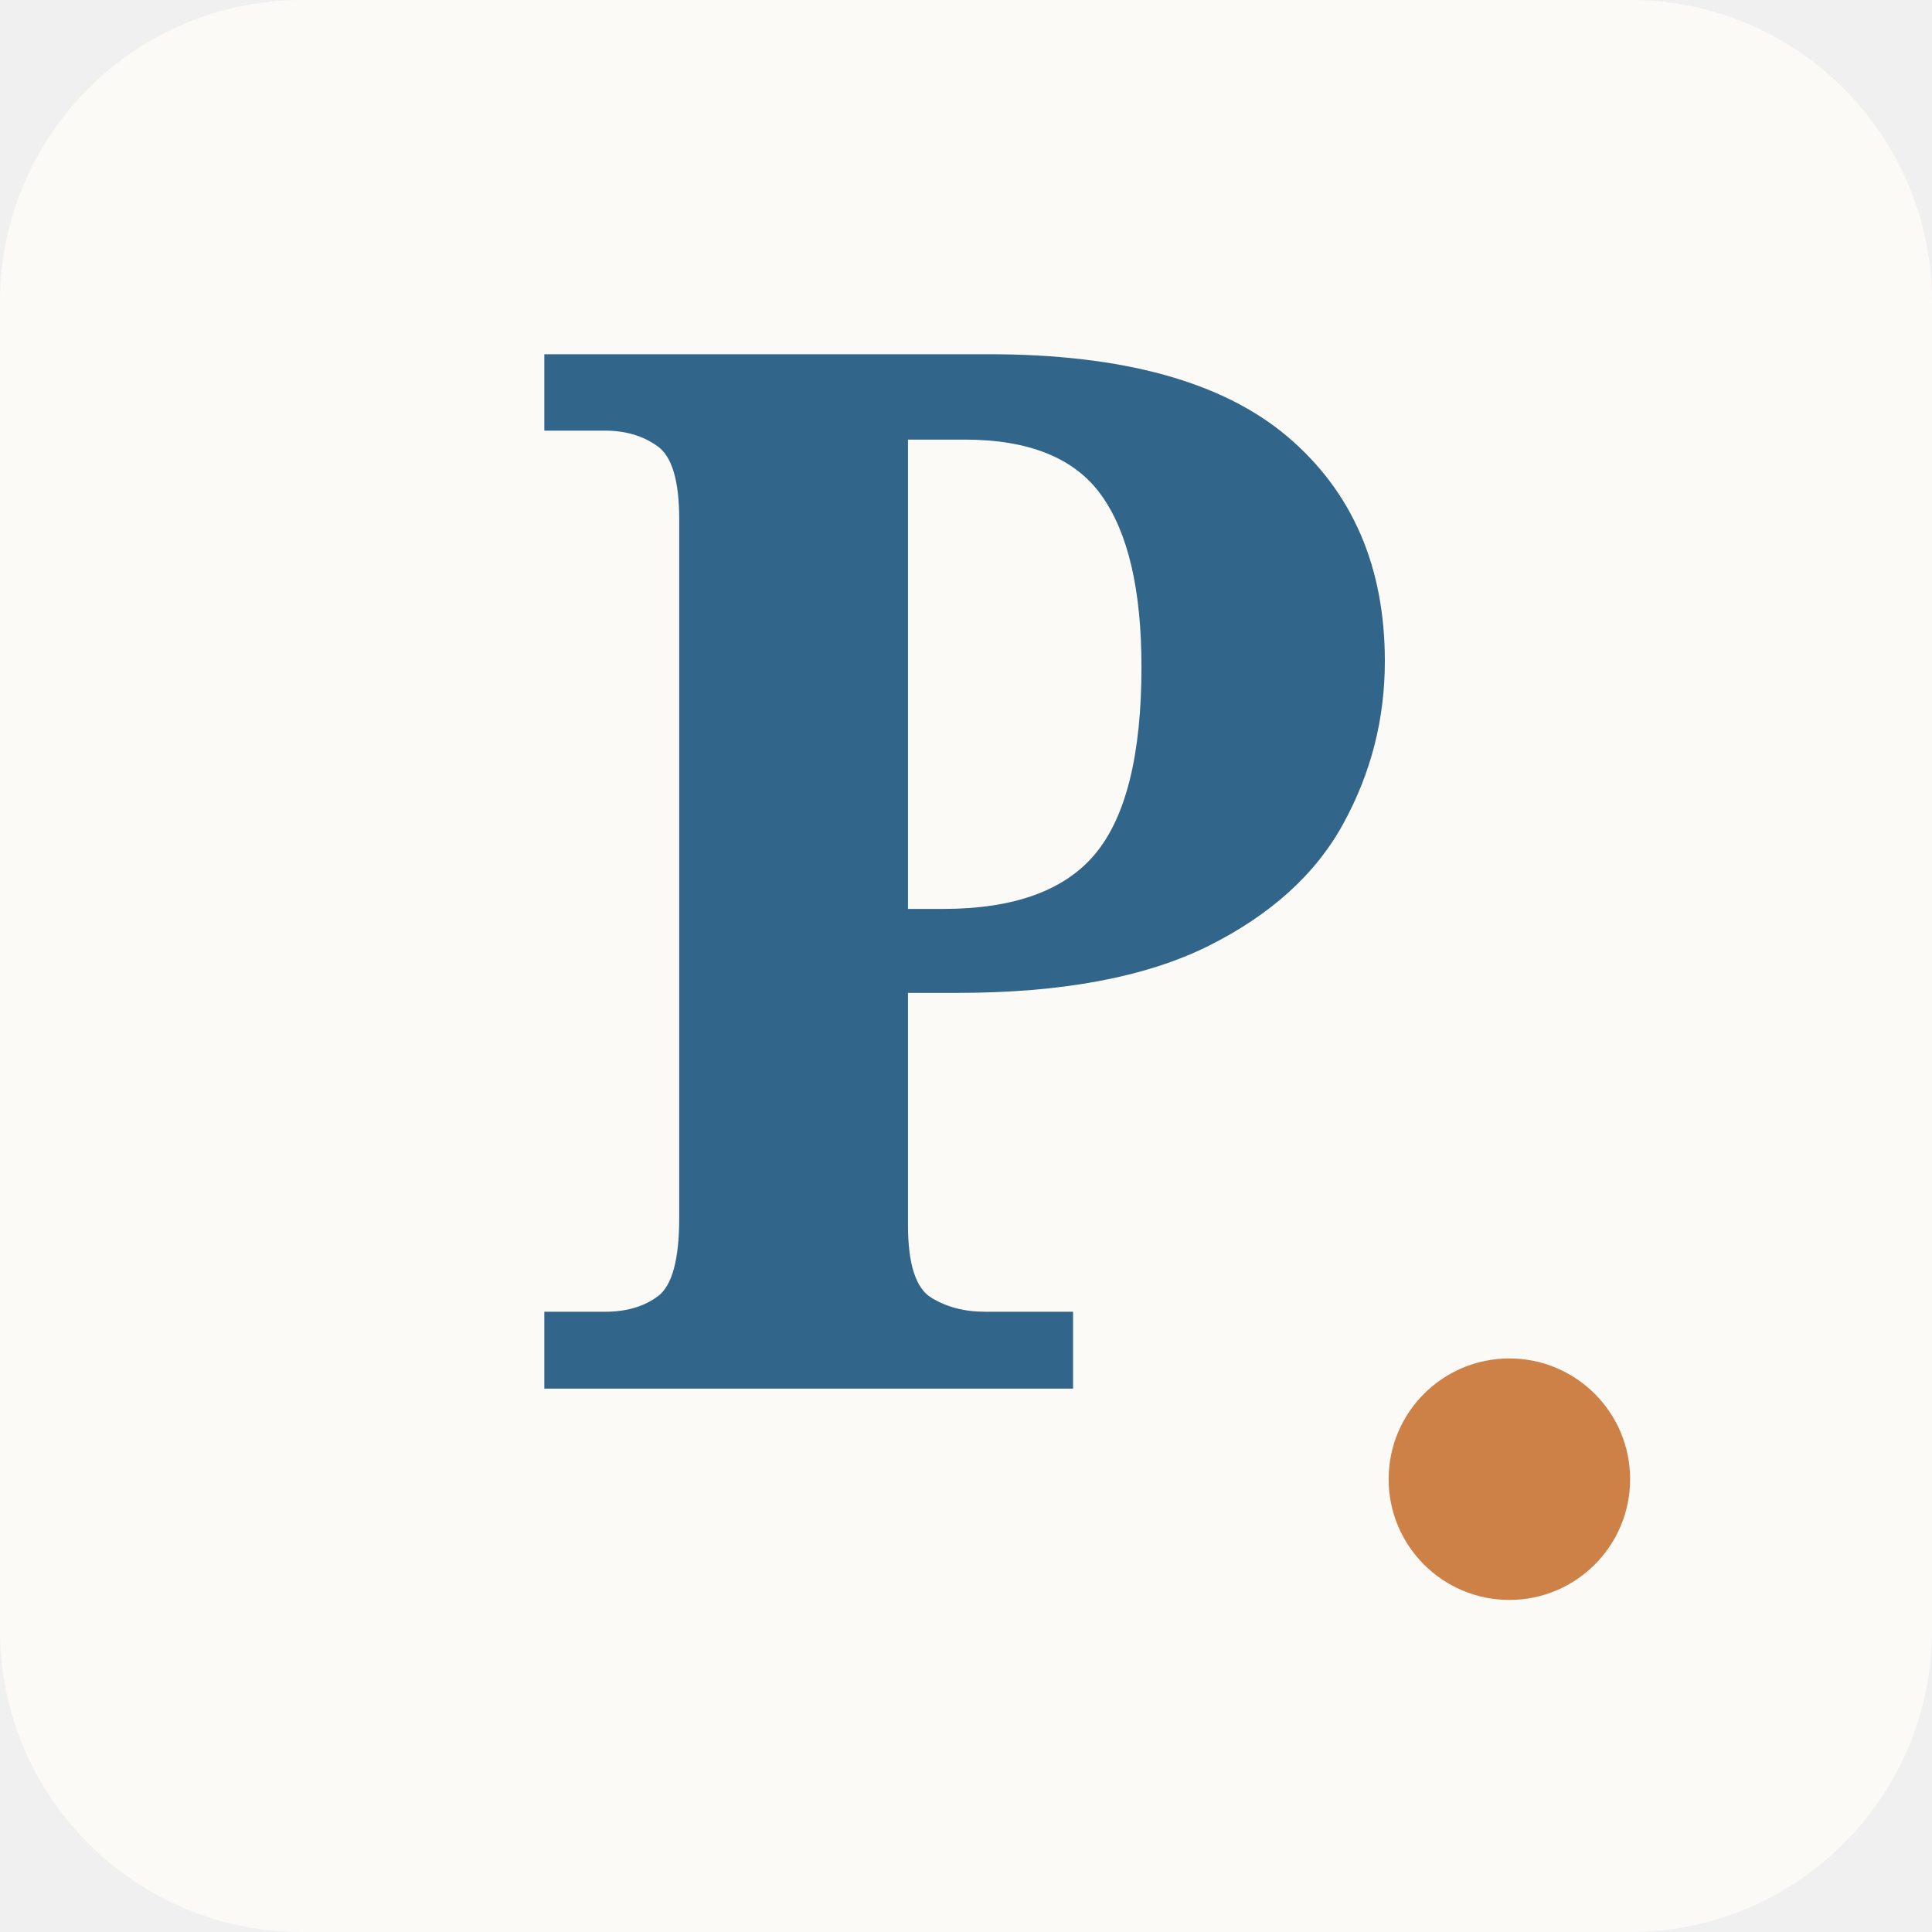
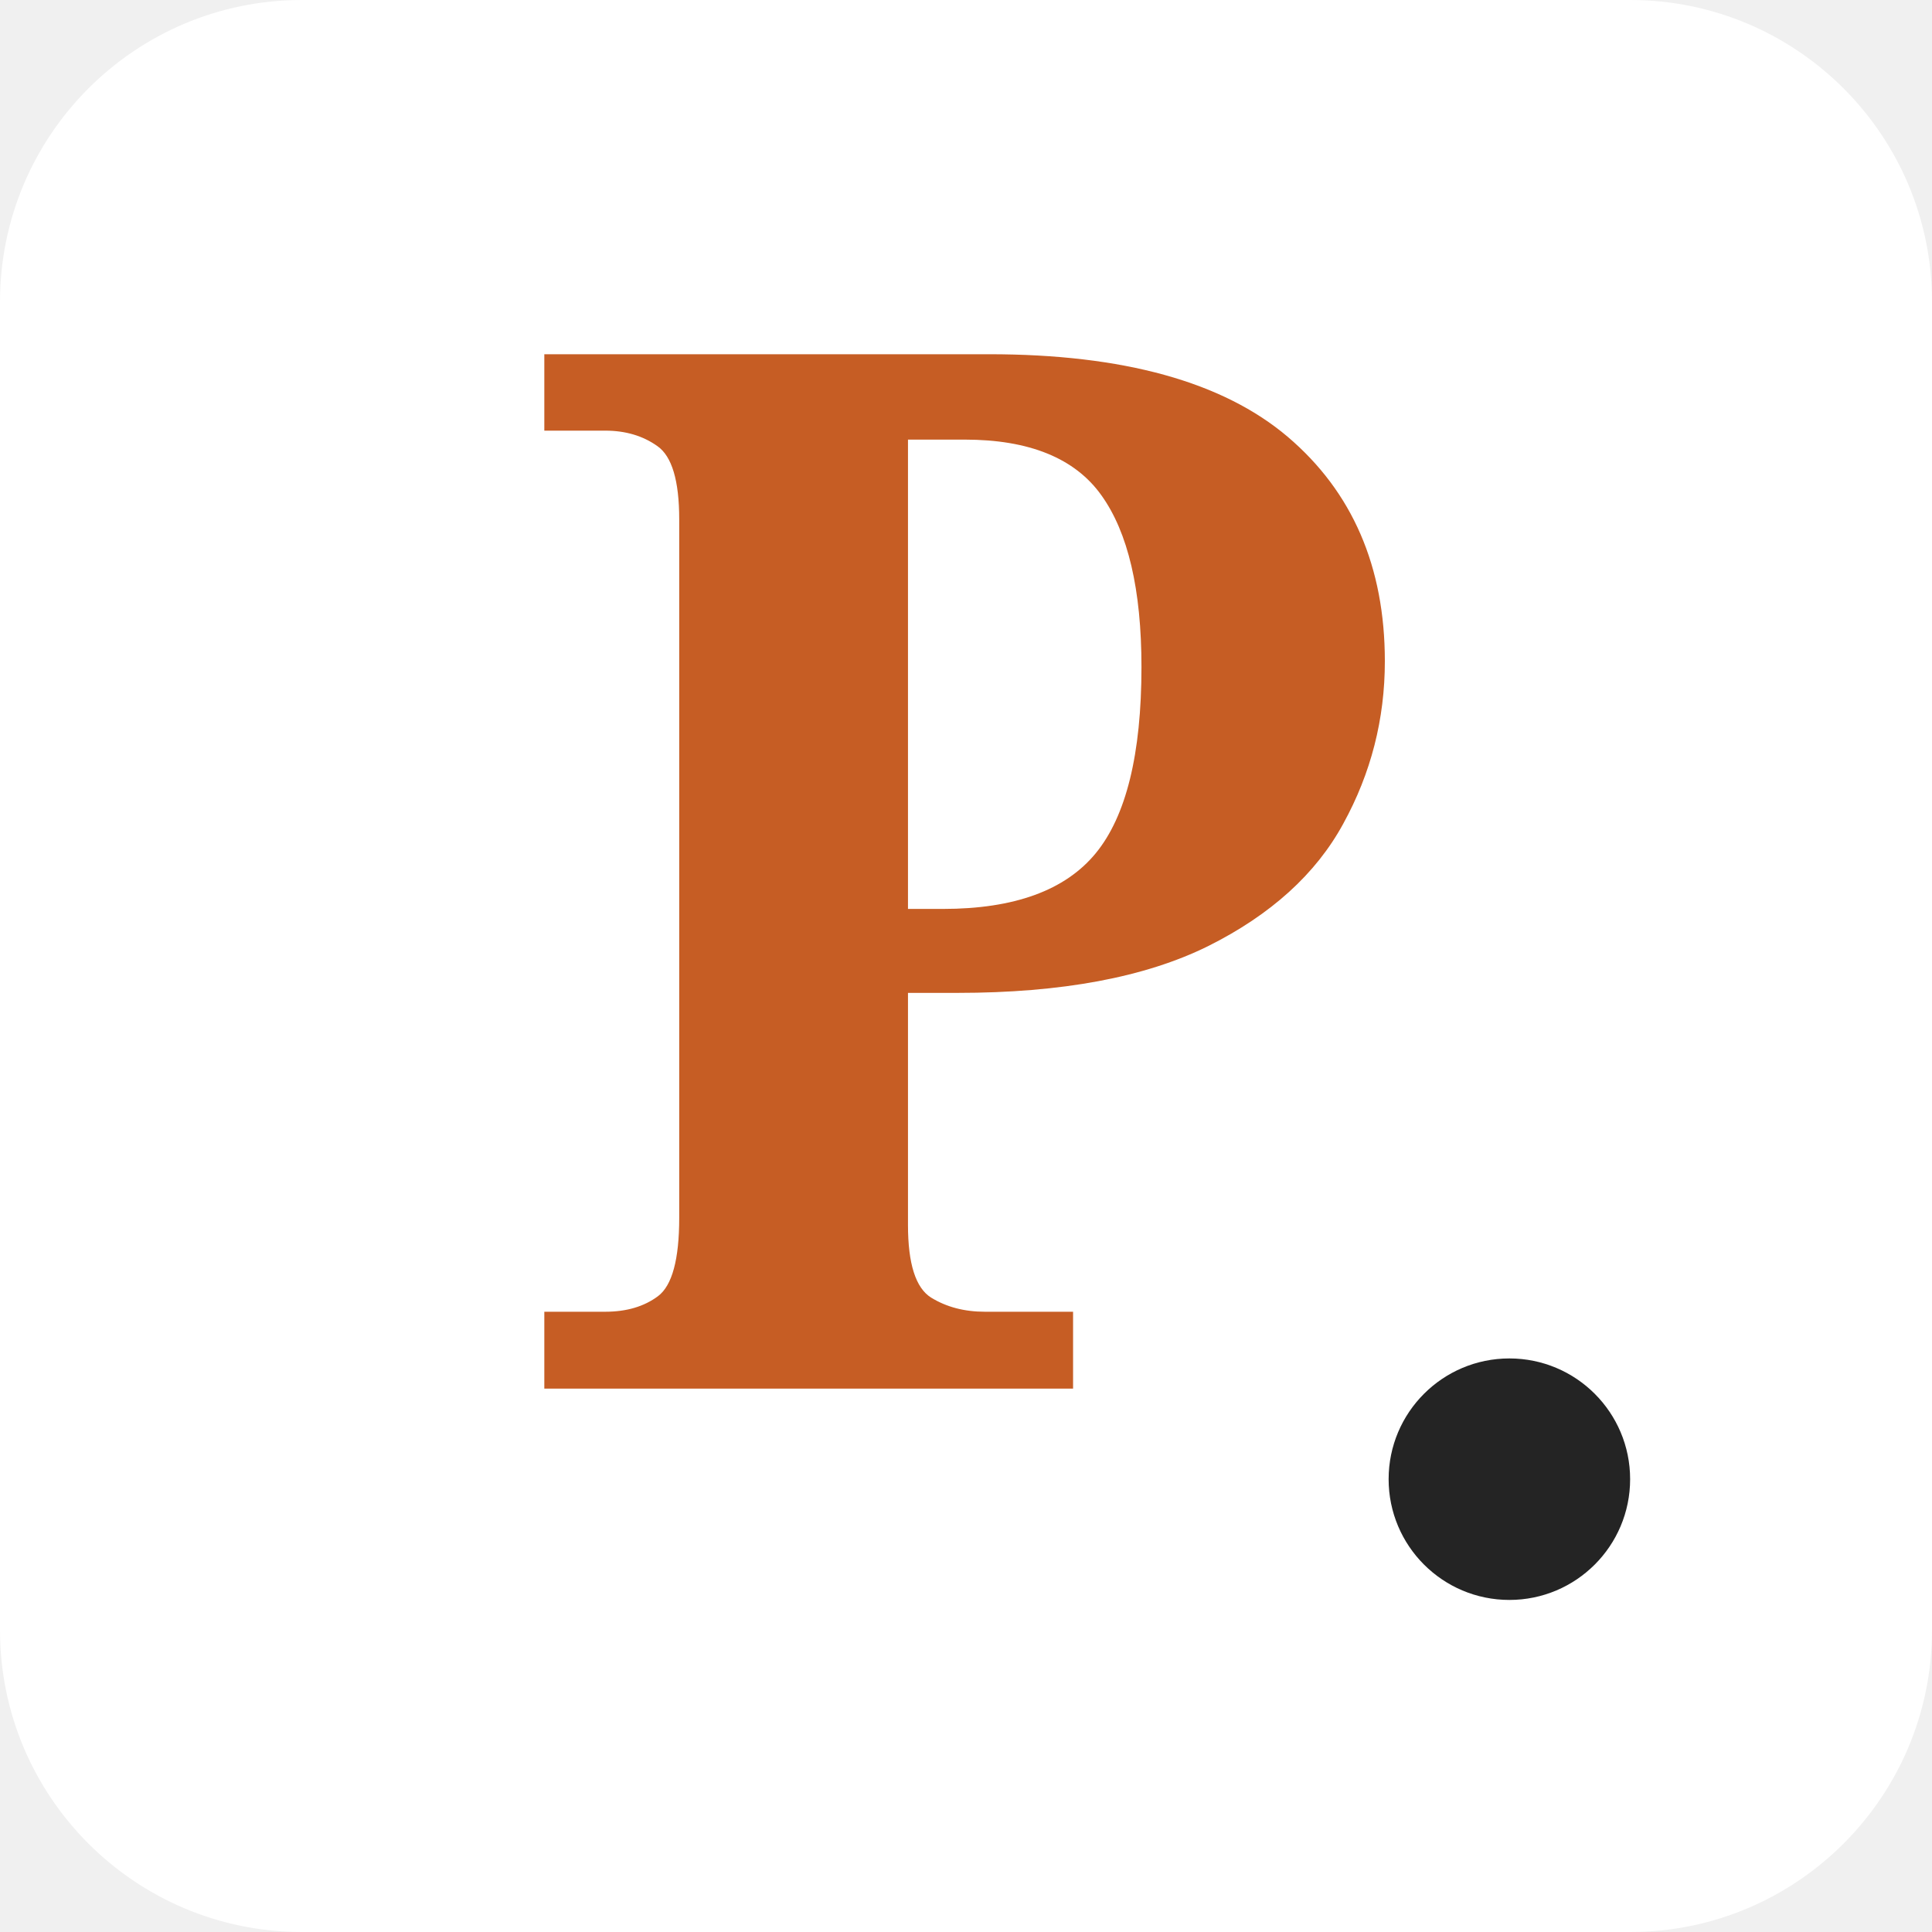
<svg xmlns="http://www.w3.org/2000/svg" viewBox="0 0 64 64">
-   <rect width="64" height="64" rx="10" fill="#fbfaf7" />
-   <text x="32" y="46" text-anchor="middle" font-family="Georgia,serif" font-size="48" font-weight="bold" fill="#32658a">P</text>
-   <circle cx="50" cy="49" r="4" fill="#ce8147" />
+   <rect width="64" height="64" rx="10" fill="#ffffff" />
+   <text x="32" y="46" text-anchor="middle" font-family="Georgia,serif" font-size="48" font-weight="bold" fill="#c65d24">P</text>
+   <circle cx="50" cy="49" r="4" fill="#242424" />
</svg>
